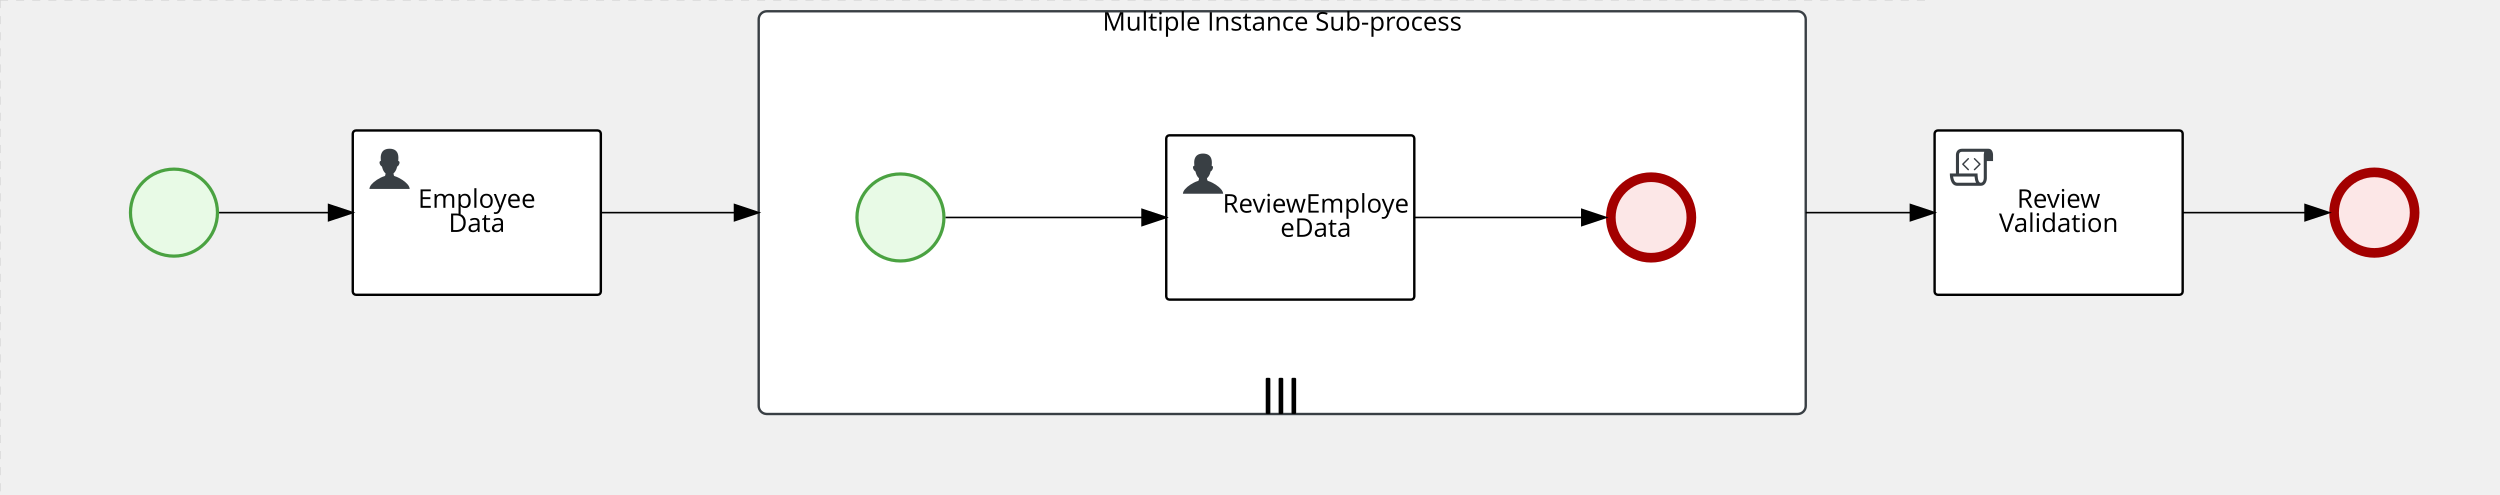
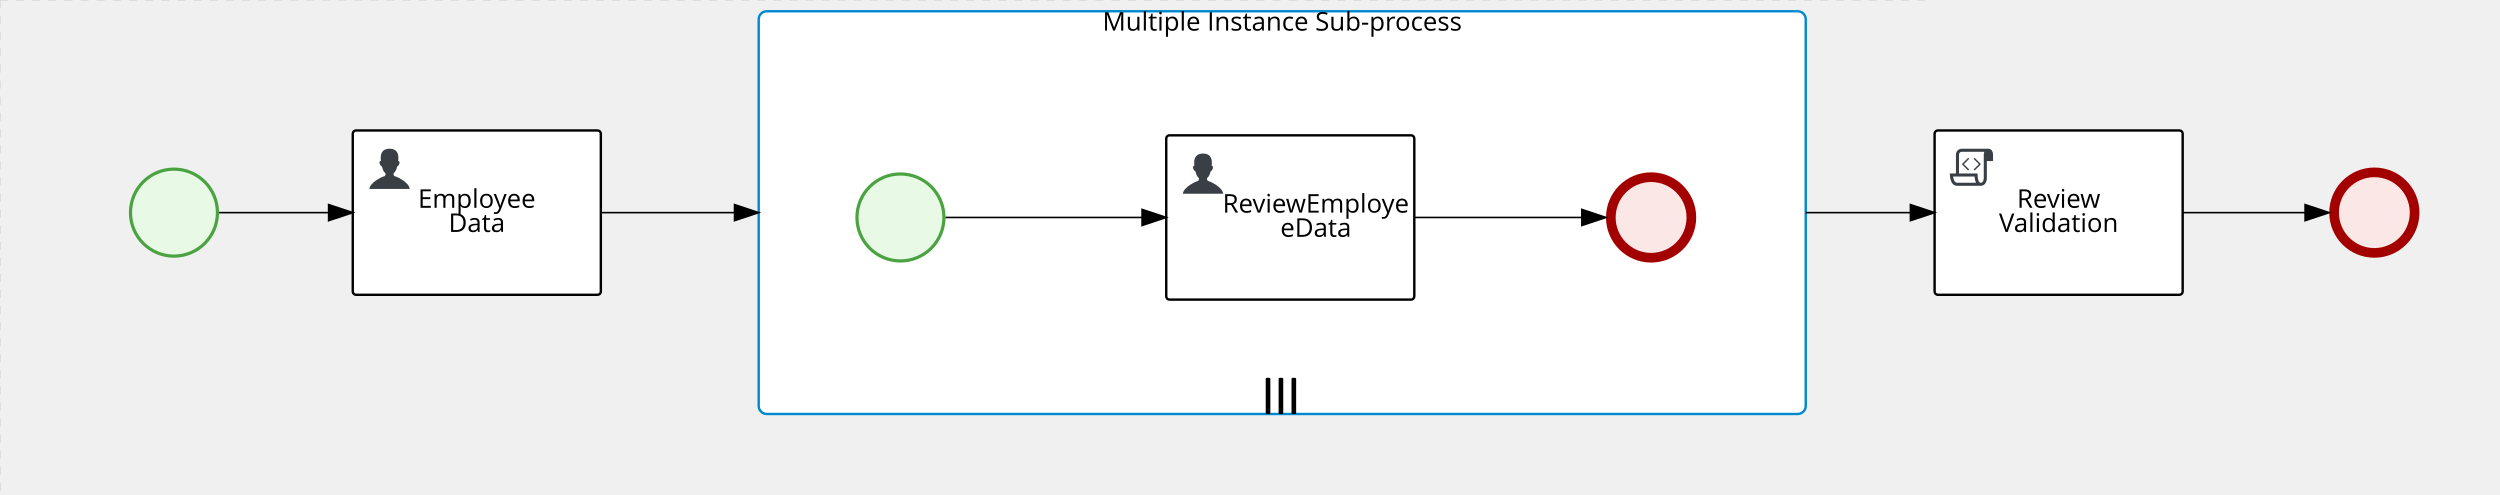
<svg xmlns="http://www.w3.org/2000/svg" version="1.1" width="1552" height="307" viewBox="0 0 1552 307">
  <defs />
  <g transform="matrix(1,0,0,1,0,0)">
    <g>
      <g>
        <g>
          <path fill="none" stroke="#d3d3d3" paint-order="fill stroke markers" d=" M 0 0 L 1200 0" stroke-miterlimit="10" stroke-opacity="0.8" stroke-dasharray="5" />
        </g>
        <g>
          <path fill="none" stroke="#d3d3d3" paint-order="fill stroke markers" d=" M 0 0 L 0 800" stroke-miterlimit="10" stroke-opacity="0.8" stroke-dasharray="5" />
        </g>
      </g>
      <g id="_9F0F43F5-27D5-42E0-B2F2-A2F763A67A36" bpmn2nodeid="_9F0F43F5-27D5-42E0-B2F2-A2F763A67A36" transform="matrix(1,0,0,1,219,81)">
        <g>
          <path fill="none" stroke="none" />
        </g>
        <g transform="matrix(1,0,0,1,0,0)">
          <path fill="#ffffff" stroke="none" id="_9F0F43F5-27D5-42E0-B2F2-A2F763A67A36?shapeType=BACKGROUND" paint-order="stroke fill markers" d=" M 2 0 L 152 0 L 152 0 A 2 2 0 0 1 154 2 L 154 100 L 154 100 A 2 2 0 0 1 152 102 L 2 102 L 2 102 A 2 2 0 0 1 0 100 L 0 2 L 0 2 A 2 2 0 0 1 2 0 Z" />
        </g>
        <g transform="matrix(1,0,0,1,0,0)">
-           <path fill="none" stroke="rgb(0,0,0)" id="_9F0F43F5-27D5-42E0-B2F2-A2F763A67A36?shapeType=BORDER&amp;renderType=STROKE" paint-order="fill stroke markers" d=" M 2 0 L 152 0 L 152 0 A 2 2 0 0 1 154 2 L 154 100 L 154 100 A 2 2 0 0 1 152 102 L 2 102 L 2 102 A 2 2 0 0 1 0 100 L 0 2 L 0 2 A 2 2 0 0 1 2 0 Z" stroke-miterlimit="10" stroke-width="1.5" stroke-dasharray="" />
+           <path fill="none" stroke="#000000" id="_9F0F43F5-27D5-42E0-B2F2-A2F763A67A36?shapeType=BORDER&amp;renderType=STROKE" paint-order="fill stroke markers" d=" M 2 0 L 152 0 L 152 0 A 2 2 0 0 1 154 2 L 154 100 L 154 100 A 2 2 0 0 1 152 102 L 2 102 L 2 102 A 2 2 0 0 1 0 100 L 0 2 L 0 2 A 2 2 0 0 1 2 0 Z" stroke-miterlimit="10" stroke-width="1.5" stroke-dasharray="" />
        </g>
        <g>
          <g transform="matrix(0.06,0,0,0.06,9.4,9.4)">
            <g transform="matrix(1,0,0,1,0,0)">
              <path fill="#393f44" stroke="none" id="_9F0F43F5-27D5-42E0-B2F2-A2F763A67A36undefined" paint-order="stroke fill markers" d=" M 0 0 M 16 445.21 C 16 440.869 18.784 431.129 22.001 424.217 C 35.768 394.64 77.283 359.28 129 333.084 C 144.516 325.224 157.347 319.964 167.807 317.174 C 171.932 316.074 175.729 314.414 176.525 313.363 C 178.894 310.234 180.914 302.908 181.727 294.5 L 182.5 286.5 L 178.507 283.455 C 166.303 274.146 154.284 251.678 148.04 226.5 C 145.611 216.707 145.056 215.462 142.984 215.158 C 141.703 214.97 138.083 212.243 134.939 209.099 C 123.233 197.393 116.891 177.376 121.44 166.49 C 123.002 162.751 128.155 159.01 131.75 159.004 C 134.448 159 134.471 158.603 132.914 138.788 C 130.927 113.496 134.279 92.265 143.132 74.076 C 152.232 55.38 167.569 42.882 189.049 36.66 C 210.203 30.532 237.797 30.532 258.951 36.66 C 300.042 48.563 318.958 83.806 314.955 141 C 314.32 150.075 313.624 157.788 313.409 158.14 C 313.194 158.493 314.575 159.073 316.479 159.43 C 328.929 161.766 330.986 177.018 321.496 196.621 C 316.903 206.109 309.357 214.508 304.817 215.185 C 303.023 215.453 302.293 217.146 299.943 226.5 C 296.659 239.567 294.474 245.305 287.948 257.995 C 282.491 268.606 273.035 281.109 268.108 284.229 L 264.871 286.278 L 265.518 292.889 C 266.345 301.33 268.639 309.871 270.877 312.837 C 272.067 314.415 275.002 315.79 280.063 317.139 C 291.069 320.075 303.617 325.274 321 334.102 C 369.815 358.891 410.848 393.758 425.032 422.5 C 429.07 430.682 432 440.232 432 445.21 L 432 448 L 224 448 L 16 448 L 16 445.21 Z" />
            </g>
          </g>
        </g>
        <g transform="matrix(1,0,0,1,4.04,13.68)">
          <g transform="matrix(0.04,0,0,0.04,63.36,69.12)">
            <g transform="matrix(1,0,0,1,0,0)">
              <path fill="none" stroke="none" />
            </g>
            <g transform="matrix(1,0,0,1,0,0)">
              <path fill="none" stroke="none" />
            </g>
          </g>
        </g>
        <g transform="matrix(1,0,0,1,38.42578,36)">
          <text fill="#000000" stroke="none" font-family="Open Sans" font-size="12pt" font-style="normal" font-weight="normal" text-decoration="normal" x="38.574" y="12" text-anchor="middle" dominant-baseline="alphabetic">Employee </text>
          <text fill="#000000" stroke="none" font-family="Open Sans" font-size="12pt" font-style="normal" font-weight="normal" text-decoration="normal" x="38.574" y="27" text-anchor="middle" dominant-baseline="alphabetic">     Data     </text>
        </g>
      </g>
      <g id="_A902A6F1-E13A-4343-BC5A-E2499BCA8A86" bpmn2nodeid="_A902A6F1-E13A-4343-BC5A-E2499BCA8A86" transform="matrix(1,0,0,1,1446,104)">
        <g>
          <path fill="none" stroke="none" />
        </g>
        <g transform="matrix(0.125,0,0,0.125,0,0)">
          <g transform="matrix(1,0,0,1,0,0)">
            <path fill="#fce7e7" stroke="none" id="_A902A6F1-E13A-4343-BC5A-E2499BCA8A86?shapeType=BACKGROUND" paint-order="stroke fill markers" d=" M 0 0 M 444 224 C 444 263.9 434.2 300.8 414.4 334.5 C 394.7 368.2 368 394.9 334.4 414.5 C 300.8 434.1 263.9 444 224 444 C 184.1 444 147.2 434.2 113.5 414.4 C 79.8 394.7 53.1 368 33.5 334.4 C 13.9 300.8 4 263.9 4 224 C 4 184.1 13.8 147.2 33.6 113.5 C 53.4 79.8 80.1 53.1 113.6 33.5 C 147.1 13.9 184.1 4 224 4 C 263.9 4 300.8 13.8 334.5 33.6 C 368.2 53.4 394.9 80.1 414.5 113.6 C 434.1 147.1 444 184.1 444 224 Z" />
          </g>
          <g>
            <g transform="matrix(1,0,0,1,0,0)">
              <g transform="matrix(1,0,0,1,0,0)">
                <path fill="#a30000" stroke="none" id="_A902A6F1-E13A-4343-BC5A-E2499BCA8A86?shapeType=BORDER&amp;renderType=FILL" paint-order="stroke fill markers" d=" M 0 0 M 224 0 C 100.3 0 0 100.3 0 224 C 0 347.7 100.3 448 224 448 C 347.7 448 448 347.7 448 224 C 448 100.3 347.7 0 224 0 Z M 0 0 M 224 400 C 126.8 400 48 321.2 48 224 C 48 126.8 126.8 48 224 48 C 321.2 48 400 126.8 400 224 C 400 321.2 321.2 400 224 400 Z" />
              </g>
            </g>
          </g>
        </g>
        <g transform="matrix(1,0,0,1,28,61)" />
      </g>
      <g id="_ACE68E87-F070-4621-9592-8D2F6D105292" bpmn2nodeid="_ACE68E87-F070-4621-9592-8D2F6D105292" transform="matrix(1,0,0,1,1201,81)">
        <g>
          <path fill="none" stroke="none" />
        </g>
        <g transform="matrix(1,0,0,1,0,0)">
          <path fill="#ffffff" stroke="none" id="_ACE68E87-F070-4621-9592-8D2F6D105292?shapeType=BACKGROUND" paint-order="stroke fill markers" d=" M 2 0 L 152 0 L 152 0 A 2 2 0 0 1 154 2 L 154 100 L 154 100 A 2 2 0 0 1 152 102 L 2 102 L 2 102 A 2 2 0 0 1 0 100 L 0 2 L 0 2 A 2 2 0 0 1 2 0 Z" />
        </g>
        <g transform="matrix(1,0,0,1,0,0)">
          <path fill="none" stroke="#000000" id="_ACE68E87-F070-4621-9592-8D2F6D105292?shapeType=BORDER&amp;renderType=STROKE" paint-order="fill stroke markers" d=" M 2 0 L 152 0 L 152 0 A 2 2 0 0 1 154 2 L 154 100 L 154 100 A 2 2 0 0 1 152 102 L 2 102 L 2 102 A 2 2 0 0 1 0 100 L 0 2 L 0 2 A 2 2 0 0 1 2 0 Z" stroke-miterlimit="10" stroke-width="1.5" stroke-dasharray="" />
        </g>
        <g>
          <g transform="matrix(0.06,0,0,0.06,9.4,9.4)">
            <g transform="matrix(1,0,0,1,0,0)">
              <path fill="#393f44" stroke="none" id="_ACE68E87-F070-4621-9592-8D2F6D105292undefined" paint-order="stroke fill markers" d=" M 0 0 M 197.3 130.2 C 194.4 127.3 189.6 127.3 186.7 130.2 L 130.2 186.7 C 127.3 189.6 127.3 194.4 130.2 197.3 L 186.7 253.8 C 188.1 255.3 190.1 256 192 256 C 193.9 256 195.9 255.3 197.3 253.7 C 200.2 250.8 200.2 246 197.3 243.1 L 146.2 192 L 197.3 140.8 C 200.2 137.9 200.2 133.1 197.3 130.2 Z" />
            </g>
            <g transform="matrix(1,0,0,1,0,0)">
              <path fill="#393f44" stroke="none" id="_ACE68E87-F070-4621-9592-8D2F6D105292undefined" paint-order="stroke fill markers" d=" M 0 0 M 261.3 130.2 C 258.4 127.3 253.6 127.3 250.7 130.2 C 247.8 133.1 247.8 137.9 250.7 140.8 L 301.8 191.9 L 250.7 243 C 247.8 245.9 247.8 250.7 250.7 253.6 C 252.1 255.3 254.1 256 256 256 C 257.9 256 259.9 255.3 261.3 253.8 L 317.8 197.3 C 320.7 194.4 320.7 189.6 317.8 186.7 L 261.3 130.2 Z" />
            </g>
            <g transform="matrix(1,0,0,1,0,0)">
              <path fill="#393f44" stroke="none" id="_ACE68E87-F070-4621-9592-8D2F6D105292undefined" paint-order="stroke fill markers" d=" M 0 0 M 400 32 C 400 32 152.8 32 128 32 C 62 32 64 96 64 96 L 64 288 L 1 288 C 1 288 -4 416 78 416 L 320 416 C 368 416 384 368 384 336 C 384 314.2 384 224.4 384 160 L 448 160 L 448 96 C 448 96 449 32 400 32 Z M 0 0 M 78 383.9 C 68.5 383.9 61.6 381.1 55.5 374.9 C 43.4 362.4 37.5 339.6 34.9 320 L 256.9 320 C 257.1 322.7 257.3 325.4 257.6 328.2 C 260 351.6 264.7 370.1 271.9 383.9 L 78 383.9 L 78 383.9 Z M 0 0 M 352 336 C 352 345.9 349.6 360.3 342.9 371 C 337.2 380.1 330.4 384 320 384 C 285 384 288 288 288 288 L 96 288 L 96 96 L 96 95.9 L 96 95.1 C 96 90.6 97.6 78.3 104.7 71.2 C 106.5 69.4 111.9 64 128 64 L 356.5 64 C 354.4 72.8 352.8 81.8 352.2 89.9 C 352.2 90.5 352.1 91.1 352.1 91.7 C 352.1 92 352.1 92.3 352.1 92.6 C 352 94.8 352 96 352 96 L 352 160 L 352 336 Z" />
            </g>
          </g>
        </g>
        <g transform="matrix(1,0,0,1,39.96094,36)">
          <text fill="#000000" stroke="none" font-family="Open Sans" font-size="12pt" font-style="normal" font-weight="normal" text-decoration="normal" x="37.039" y="12" text-anchor="middle" dominant-baseline="alphabetic">  Review   </text>
          <text fill="#000000" stroke="none" font-family="Open Sans" font-size="12pt" font-style="normal" font-weight="normal" text-decoration="normal" x="37.039" y="27" text-anchor="middle" dominant-baseline="alphabetic">Validation</text>
        </g>
      </g>
      <g id="_76959A37-ECF2-4EE4-82D9-24FA8355C45A" bpmn2nodeid="_76959A37-ECF2-4EE4-82D9-24FA8355C45A" transform="matrix(1,0,0,1,471,7)">
        <g>
          <path fill="none" stroke="none" />
        </g>
        <g transform="matrix(1,0,0,1,0,0)">
          <path fill="#ffffff" stroke="none" id="_76959A37-ECF2-4EE4-82D9-24FA8355C45A?shapeType=BACKGROUND" paint-order="stroke fill markers" d=" M 5 0 L 645 0 L 645 0 A 5 5 0 0 1 650 5 L 650 245 L 650 245 A 5 5 0 0 1 645 250 L 5 250 L 5 250 A 5 5 0 0 1 0 245 L 0 5 L 0 5 A 5 5 0 0 1 5 0 Z" />
        </g>
        <g transform="matrix(1,0,0,1,0,0)">
-           <path fill="none" stroke="rgb(57,63,68)" id="_76959A37-ECF2-4EE4-82D9-24FA8355C45A?shapeType=BORDER&amp;renderType=STROKE" paint-order="fill stroke markers" d=" M 5 0 L 645 0 L 645 0 A 5 5 0 0 1 650 5 L 650 245 L 650 245 A 5 5 0 0 1 645 250 L 5 250 L 5 250 A 5 5 0 0 1 0 245 L 0 5 L 0 5 A 5 5 0 0 1 5 0 Z" stroke-miterlimit="10" stroke-width="1.5" stroke-dasharray="" />
+           <path fill="none" stroke="rgb(0,136,206)" id="_76959A37-ECF2-4EE4-82D9-24FA8355C45A?shapeType=BORDER&amp;renderType=STROKE" paint-order="fill stroke markers" d=" M 5 0 L 645 0 L 645 0 A 5 5 0 0 1 650 5 L 650 245 L 650 245 A 5 5 0 0 1 645 250 L 5 250 L 5 250 A 5 5 0 0 1 0 245 L 0 5 L 0 5 A 5 5 0 0 1 5 0 Z" stroke-miterlimit="10" stroke-width="1.5" stroke-dasharray="" />
        </g>
        <g transform="matrix(1,0,0,1,28,17)">
          <g transform="matrix(0.05,0,0,0.05,285,209)">
            <g transform="matrix(1,0,0,1,0,0)">
              <path fill="#000000" stroke="#000000" id="_76959A37-ECF2-4EE4-82D9-24FA8355C45Aundefined" paint-order="fill stroke markers" d=" M 0 0 M 92 44 L 92 468 C 92 474.6 86.6 480 80 480 L 48 480 C 41.4 480 36 474.6 36 468 L 36 44 C 36 37.4 41.4 32 48 32 L 80 32 C 86.6 32 92 37.4 92 44 Z M 0 0 M 252 44 L 252 468 C 252 474.6 246.6 480 240 480 L 208 480 C 201.4 480 196 474.6 196 468 L 196 44 C 196 37.4 201.4 32 208 32 L 240 32 C 246.6 32 252 37.4 252 44 Z M 0 0 M 412 44 L 412 468 C 412 474.6 406.6 480 400 480 L 368 480 C 361.4 480 356 474.6 356 468 L 356 44 C 356 37.4 361.4 32 368 32 L 400 32 C 406.6 32 412 37.4 412 44 Z" stroke-miterlimit="10" stroke-dasharray="" />
            </g>
            <g transform="matrix(1,0,0,1,0,0)">
              <path fill="none" stroke="none" />
            </g>
          </g>
        </g>
        <g transform="matrix(1,0,0,1,213.4414,0)">
          <text fill="#000000" stroke="none" font-family="Open Sans" font-size="12pt" font-style="normal" font-weight="normal" text-decoration="normal" x="111.559" y="12" text-anchor="middle" dominant-baseline="alphabetic">Multiple Instance Sub-process</text>
        </g>
        <g id="_A3EB8720-36DE-4A25-BB3F-606E8DD89E18" bpmn2nodeid="_A3EB8720-36DE-4A25-BB3F-606E8DD89E18" transform="matrix(1,0,0,1,60,100)">
          <g>
            <path fill="none" stroke="none" />
          </g>
          <g transform="matrix(0.125,0,0,0.125,0,0)">
            <g transform="matrix(1,0,0,1,0,0)">
              <path fill="#e8fae6" stroke="none" id="_A3EB8720-36DE-4A25-BB3F-606E8DD89E18?shapeType=BACKGROUND" paint-order="stroke fill markers" d=" M 0 0 M 444 224 C 444 263.9 434.2 300.8 414.4 334.5 C 394.7 368.2 368 394.9 334.4 414.5 C 300.8 434.1 263.9 444 224 444 C 184.1 444 147.2 434.2 113.5 414.4 C 79.8 394.7 53.1 368 33.5 334.4 C 13.9 300.8 4 263.9 4 224 C 4 184.1 13.8 147.2 33.6 113.5 C 53.4 79.8 80.1 53.1 113.6 33.5 C 147.1 13.9 184.1 4 224 4 C 263.9 4 300.8 13.8 334.5 33.6 C 368.2 53.4 394.9 80.1 414.5 113.6 C 434.1 147.1 444 184.1 444 224 Z" />
            </g>
            <g>
              <g transform="matrix(1,0,0,1,0,0)">
                <g transform="matrix(1,0,0,1,0,0)">
                  <path fill="#4aa241" stroke="none" id="_A3EB8720-36DE-4A25-BB3F-606E8DD89E18?shapeType=BORDER&amp;renderType=FILL" paint-order="stroke fill markers" d=" M 0 0 M 224 0 C 100.3 0 0 100.3 0 224 C 0 347.7 100.3 448 224 448 C 347.7 448 448 347.7 448 224 C 448 100.3 347.7 0 224 0 Z M 0 0 M 224 432 C 109.1 432 16 338.9 16 224 C 16 109.1 109.1 16 224 16 C 338.9 16 432 109.1 432 224 C 432 338.9 338.9 432 224 432 Z" />
                </g>
              </g>
            </g>
          </g>
          <g transform="matrix(1,0,0,1,28,61)" />
        </g>
        <g id="_F617CD05-7433-426C-9978-B47B7A9B8904" bpmn2nodeid="_F617CD05-7433-426C-9978-B47B7A9B8904" transform="matrix(1,0,0,1,253,77)">
          <g>
            <path fill="none" stroke="none" />
          </g>
          <g transform="matrix(1,0,0,1,0,0)">
            <path fill="#ffffff" stroke="none" id="_F617CD05-7433-426C-9978-B47B7A9B8904?shapeType=BACKGROUND" paint-order="stroke fill markers" d=" M 2 0 L 152 0 L 152 0 A 2 2 0 0 1 154 2 L 154 100 L 154 100 A 2 2 0 0 1 152 102 L 2 102 L 2 102 A 2 2 0 0 1 0 100 L 0 2 L 0 2 A 2 2 0 0 1 2 0 Z" />
          </g>
          <g transform="matrix(1,0,0,1,0,0)">
-             <path fill="none" stroke="#000000" id="_F617CD05-7433-426C-9978-B47B7A9B8904?shapeType=BORDER&amp;renderType=STROKE" paint-order="fill stroke markers" d=" M 2 0 L 152 0 L 152 0 A 2 2 0 0 1 154 2 L 154 100 L 154 100 A 2 2 0 0 1 152 102 L 2 102 L 2 102 A 2 2 0 0 1 0 100 L 0 2 L 0 2 A 2 2 0 0 1 2 0 Z" stroke-miterlimit="10" stroke-width="1.5" stroke-dasharray="" />
+             <path fill="none" stroke="rgb(0,0,0)" id="_F617CD05-7433-426C-9978-B47B7A9B8904?shapeType=BORDER&amp;renderType=STROKE" paint-order="fill stroke markers" d=" M 2 0 L 152 0 L 152 0 A 2 2 0 0 1 154 2 L 154 100 L 154 100 A 2 2 0 0 1 152 102 L 2 102 L 2 102 A 2 2 0 0 1 0 100 L 0 2 L 0 2 A 2 2 0 0 1 2 0 Z" stroke-miterlimit="10" stroke-width="1.5" stroke-dasharray="" />
          </g>
          <g>
            <g transform="matrix(0.06,0,0,0.06,9.4,9.4)">
              <g transform="matrix(1,0,0,1,0,0)">
                <path fill="#393f44" stroke="none" id="_F617CD05-7433-426C-9978-B47B7A9B8904undefined" paint-order="stroke fill markers" d=" M 0 0 M 16 445.21 C 16 440.869 18.784 431.129 22.001 424.217 C 35.768 394.64 77.283 359.28 129 333.084 C 144.516 325.224 157.347 319.964 167.807 317.174 C 171.932 316.074 175.729 314.414 176.525 313.363 C 178.894 310.234 180.914 302.908 181.727 294.5 L 182.5 286.5 L 178.507 283.455 C 166.303 274.146 154.284 251.678 148.04 226.5 C 145.611 216.707 145.056 215.462 142.984 215.158 C 141.703 214.97 138.083 212.243 134.939 209.099 C 123.233 197.393 116.891 177.376 121.44 166.49 C 123.002 162.751 128.155 159.01 131.75 159.004 C 134.448 159 134.471 158.603 132.914 138.788 C 130.927 113.496 134.279 92.265 143.132 74.076 C 152.232 55.38 167.569 42.882 189.049 36.66 C 210.203 30.532 237.797 30.532 258.951 36.66 C 300.042 48.563 318.958 83.806 314.955 141 C 314.32 150.075 313.624 157.788 313.409 158.14 C 313.194 158.493 314.575 159.073 316.479 159.43 C 328.929 161.766 330.986 177.018 321.496 196.621 C 316.903 206.109 309.357 214.508 304.817 215.185 C 303.023 215.453 302.293 217.146 299.943 226.5 C 296.659 239.567 294.474 245.305 287.948 257.995 C 282.491 268.606 273.035 281.109 268.108 284.229 L 264.871 286.278 L 265.518 292.889 C 266.345 301.33 268.639 309.871 270.877 312.837 C 272.067 314.415 275.002 315.79 280.063 317.139 C 291.069 320.075 303.617 325.274 321 334.102 C 369.815 358.891 410.848 393.758 425.032 422.5 C 429.07 430.682 432 440.232 432 445.21 L 432 448 L 224 448 L 16 448 L 16 445.21 Z" />
              </g>
            </g>
          </g>
          <g transform="matrix(1,0,0,1,4.04,13.68)">
            <g transform="matrix(0.04,0,0,0.04,63.36,69.12)">
              <g transform="matrix(1,0,0,1,0,0)">
                <path fill="none" stroke="none" />
              </g>
              <g transform="matrix(1,0,0,1,0,0)">
                <path fill="none" stroke="none" />
              </g>
            </g>
          </g>
          <g transform="matrix(1,0,0,1,35,36)">
            <text fill="#000000" stroke="none" font-family="Open Sans" font-size="12pt" font-style="normal" font-weight="normal" text-decoration="normal" x="57.863" y="12" text-anchor="middle" dominant-baseline="alphabetic">ReviewEmploye</text>
            <text fill="#000000" stroke="none" font-family="Open Sans" font-size="12pt" font-style="normal" font-weight="normal" text-decoration="normal" x="57.863" y="27" text-anchor="middle" dominant-baseline="alphabetic">        eData         </text>
          </g>
        </g>
        <g id="_9170ABE3-FA8A-472D-A990-783DC1A97AFF" bpmn2nodeid="_9170ABE3-FA8A-472D-A990-783DC1A97AFF" transform="matrix(1,0,0,1,526,100)">
          <g>
            <path fill="none" stroke="none" />
          </g>
          <g transform="matrix(0.125,0,0,0.125,0,0)">
            <g transform="matrix(1,0,0,1,0,0)">
              <path fill="#fce7e7" stroke="none" id="_9170ABE3-FA8A-472D-A990-783DC1A97AFF?shapeType=BACKGROUND" paint-order="stroke fill markers" d=" M 0 0 M 444 224 C 444 263.9 434.2 300.8 414.4 334.5 C 394.7 368.2 368 394.9 334.4 414.5 C 300.8 434.1 263.9 444 224 444 C 184.1 444 147.2 434.2 113.5 414.4 C 79.8 394.7 53.1 368 33.5 334.4 C 13.9 300.8 4 263.9 4 224 C 4 184.1 13.8 147.2 33.6 113.5 C 53.4 79.8 80.1 53.1 113.6 33.5 C 147.1 13.9 184.1 4 224 4 C 263.9 4 300.8 13.8 334.5 33.6 C 368.2 53.4 394.9 80.1 414.5 113.6 C 434.1 147.1 444 184.1 444 224 Z" />
            </g>
            <g>
              <g transform="matrix(1,0,0,1,0,0)">
                <g transform="matrix(1,0,0,1,0,0)">
                  <path fill="#a30000" stroke="none" id="_9170ABE3-FA8A-472D-A990-783DC1A97AFF?shapeType=BORDER&amp;renderType=FILL" paint-order="stroke fill markers" d=" M 0 0 M 224 0 C 100.3 0 0 100.3 0 224 C 0 347.7 100.3 448 224 448 C 347.7 448 448 347.7 448 224 C 448 100.3 347.7 0 224 0 Z M 0 0 M 224 400 C 126.8 400 48 321.2 48 224 C 48 126.8 126.8 48 224 48 C 321.2 48 400 126.8 400 224 C 400 321.2 321.2 400 224 400 Z" />
                </g>
              </g>
            </g>
          </g>
          <g transform="matrix(1,0,0,1,28,61)" />
        </g>
      </g>
      <g id="_42167C49-04AC-4B19-9427-21DC0B1796E5" bpmn2nodeid="_42167C49-04AC-4B19-9427-21DC0B1796E5" transform="matrix(1,0,0,1,80,104)">
        <g>
          <path fill="none" stroke="none" />
        </g>
        <g transform="matrix(0.125,0,0,0.125,0,0)">
          <g transform="matrix(1,0,0,1,0,0)">
            <path fill="#e8fae6" stroke="none" id="_42167C49-04AC-4B19-9427-21DC0B1796E5?shapeType=BACKGROUND" paint-order="stroke fill markers" d=" M 0 0 M 444 224 C 444 263.9 434.2 300.8 414.4 334.5 C 394.7 368.2 368 394.9 334.4 414.5 C 300.8 434.1 263.9 444 224 444 C 184.1 444 147.2 434.2 113.5 414.4 C 79.8 394.7 53.1 368 33.5 334.4 C 13.9 300.8 4 263.9 4 224 C 4 184.1 13.8 147.2 33.6 113.5 C 53.4 79.8 80.1 53.1 113.6 33.5 C 147.1 13.9 184.1 4 224 4 C 263.9 4 300.8 13.8 334.5 33.6 C 368.2 53.4 394.9 80.1 414.5 113.6 C 434.1 147.1 444 184.1 444 224 Z" />
          </g>
          <g>
            <g transform="matrix(1,0,0,1,0,0)">
              <g transform="matrix(1,0,0,1,0,0)">
                <path fill="#4aa241" stroke="none" id="_42167C49-04AC-4B19-9427-21DC0B1796E5?shapeType=BORDER&amp;renderType=FILL" paint-order="stroke fill markers" d=" M 0 0 M 224 0 C 100.3 0 0 100.3 0 224 C 0 347.7 100.3 448 224 448 C 347.7 448 448 347.7 448 224 C 448 100.3 347.7 0 224 0 Z M 0 0 M 224 432 C 109.1 432 16 338.9 16 224 C 16 109.1 109.1 16 224 16 C 338.9 16 432 109.1 432 224 C 432 338.9 338.9 432 224 432 Z" />
              </g>
            </g>
          </g>
        </g>
        <g transform="matrix(1,0,0,1,28,61)" />
      </g>
      <g id="_89C198A7-233E-4FC6-BF7B-BEE05DB8DF11" bpmn2nodeid="_89C198A7-233E-4FC6-BF7B-BEE05DB8DF11">
        <g>
          <path fill="none" stroke="#000000" paint-order="fill stroke markers" d=" M 136 132 L 204 132" stroke-miterlimit="10" stroke-dasharray="" />
        </g>
        <g transform="matrix(1,0,0,1,136,132)" />
        <g transform="matrix(6.123233995736766e-17,1,-1,6.123233995736766e-17,219,127)">
          <path fill="#000000" stroke="#000000" paint-order="fill stroke markers" d=" M 10 15 L 0 15 L 5 0 Z" stroke-miterlimit="10" stroke-dasharray="" />
        </g>
        <g transform="matrix(1,0,0,1,136,122)" />
      </g>
      <g id="_AE3165F5-27D4-4B53-8A6A-A0983EB2B794" bpmn2nodeid="_AE3165F5-27D4-4B53-8A6A-A0983EB2B794">
        <g>
          <path fill="none" stroke="#000000" paint-order="fill stroke markers" d=" M 373 132 L 456 132" stroke-miterlimit="10" stroke-dasharray="" />
        </g>
        <g transform="matrix(1,0,0,1,373,132)" />
        <g transform="matrix(6.123233995736766e-17,1,-1,6.123233995736766e-17,471,127)">
          <path fill="#000000" stroke="#000000" paint-order="fill stroke markers" d=" M 10 15 L 0 15 L 5 0 Z" stroke-miterlimit="10" stroke-dasharray="" />
        </g>
        <g transform="matrix(1,0,0,1,373,122)" />
      </g>
      <g id="_3C587DD3-1880-45FE-B98C-4432423ABCC4" bpmn2nodeid="_3C587DD3-1880-45FE-B98C-4432423ABCC4">
        <g>
          <path fill="none" stroke="#000000" paint-order="fill stroke markers" d=" M 1121 132 L 1186 132" stroke-miterlimit="10" stroke-dasharray="" />
        </g>
        <g transform="matrix(1,0,0,1,1121,132)" />
        <g transform="matrix(6.123233995736766e-17,1,-1,6.123233995736766e-17,1201,127)">
          <path fill="#000000" stroke="#000000" paint-order="fill stroke markers" d=" M 10 15 L 0 15 L 5 0 Z" stroke-miterlimit="10" stroke-dasharray="" />
        </g>
        <g transform="matrix(1,0,0,1,1121,122)" />
      </g>
      <g id="_9785FCEC-B013-42E4-8A98-99E8E3D4F35E" bpmn2nodeid="_9785FCEC-B013-42E4-8A98-99E8E3D4F35E">
        <g>
          <path fill="none" stroke="#000000" paint-order="fill stroke markers" d=" M 1355 132 L 1431 132" stroke-miterlimit="10" stroke-dasharray="" />
        </g>
        <g transform="matrix(1,0,0,1,1355,132)" />
        <g transform="matrix(6.123233995736766e-17,1,-1,6.123233995736766e-17,1446,127)">
          <path fill="#000000" stroke="#000000" paint-order="fill stroke markers" d=" M 10 15 L 0 15 L 5 0 Z" stroke-miterlimit="10" stroke-dasharray="" />
        </g>
        <g transform="matrix(1,0,0,1,1355,122)" />
      </g>
      <g id="_0035CF91-A748-4117-B8C4-846D31CE4EB1" bpmn2nodeid="_0035CF91-A748-4117-B8C4-846D31CE4EB1">
        <g>
          <path fill="none" stroke="#000000" paint-order="fill stroke markers" d=" M 587 135 L 709 135" stroke-miterlimit="10" stroke-dasharray="" />
        </g>
        <g transform="matrix(1,0,0,1,587,135)" />
        <g transform="matrix(6.123233995736766e-17,1,-1,6.123233995736766e-17,724,130)">
          <path fill="#000000" stroke="#000000" paint-order="fill stroke markers" d=" M 10 15 L 0 15 L 5 0 Z" stroke-miterlimit="10" stroke-dasharray="" />
        </g>
        <g transform="matrix(1,0,0,1,587,125)" />
      </g>
      <g id="_E69B555B-3ABC-4E89-813F-37359FF62B35" bpmn2nodeid="_E69B555B-3ABC-4E89-813F-37359FF62B35">
        <g>
          <path fill="none" stroke="#000000" paint-order="fill stroke markers" d=" M 878 135 L 982 135" stroke-miterlimit="10" stroke-dasharray="" />
        </g>
        <g transform="matrix(1,0,0,1,878,135)" />
        <g transform="matrix(6.123233995736766e-17,1,-1,6.123233995736766e-17,997,130)">
          <path fill="#000000" stroke="#000000" paint-order="fill stroke markers" d=" M 10 15 L 0 15 L 5 0 Z" stroke-miterlimit="10" stroke-dasharray="" />
        </g>
        <g transform="matrix(1,0,0,1,878,125)" />
      </g>
+       <g transform="matrix(1,0,0,1,219,81)" />
      <g transform="matrix(1,0,0,1,1446,104)" />
      <g transform="matrix(1,0,0,1,1201,81)" />
      <g transform="matrix(1,0,0,1,80,104)" />
-       <g transform="matrix(1,0,0,1,219,81)" />
      <g transform="matrix(1,0,0,1,471,7)" />
      <g transform="matrix(1,0,0,1,531,107)" />
      <g transform="matrix(1,0,0,1,724,84)" />
      <g transform="matrix(1,0,0,1,997,107)" />
    </g>
  </g>
</svg>
